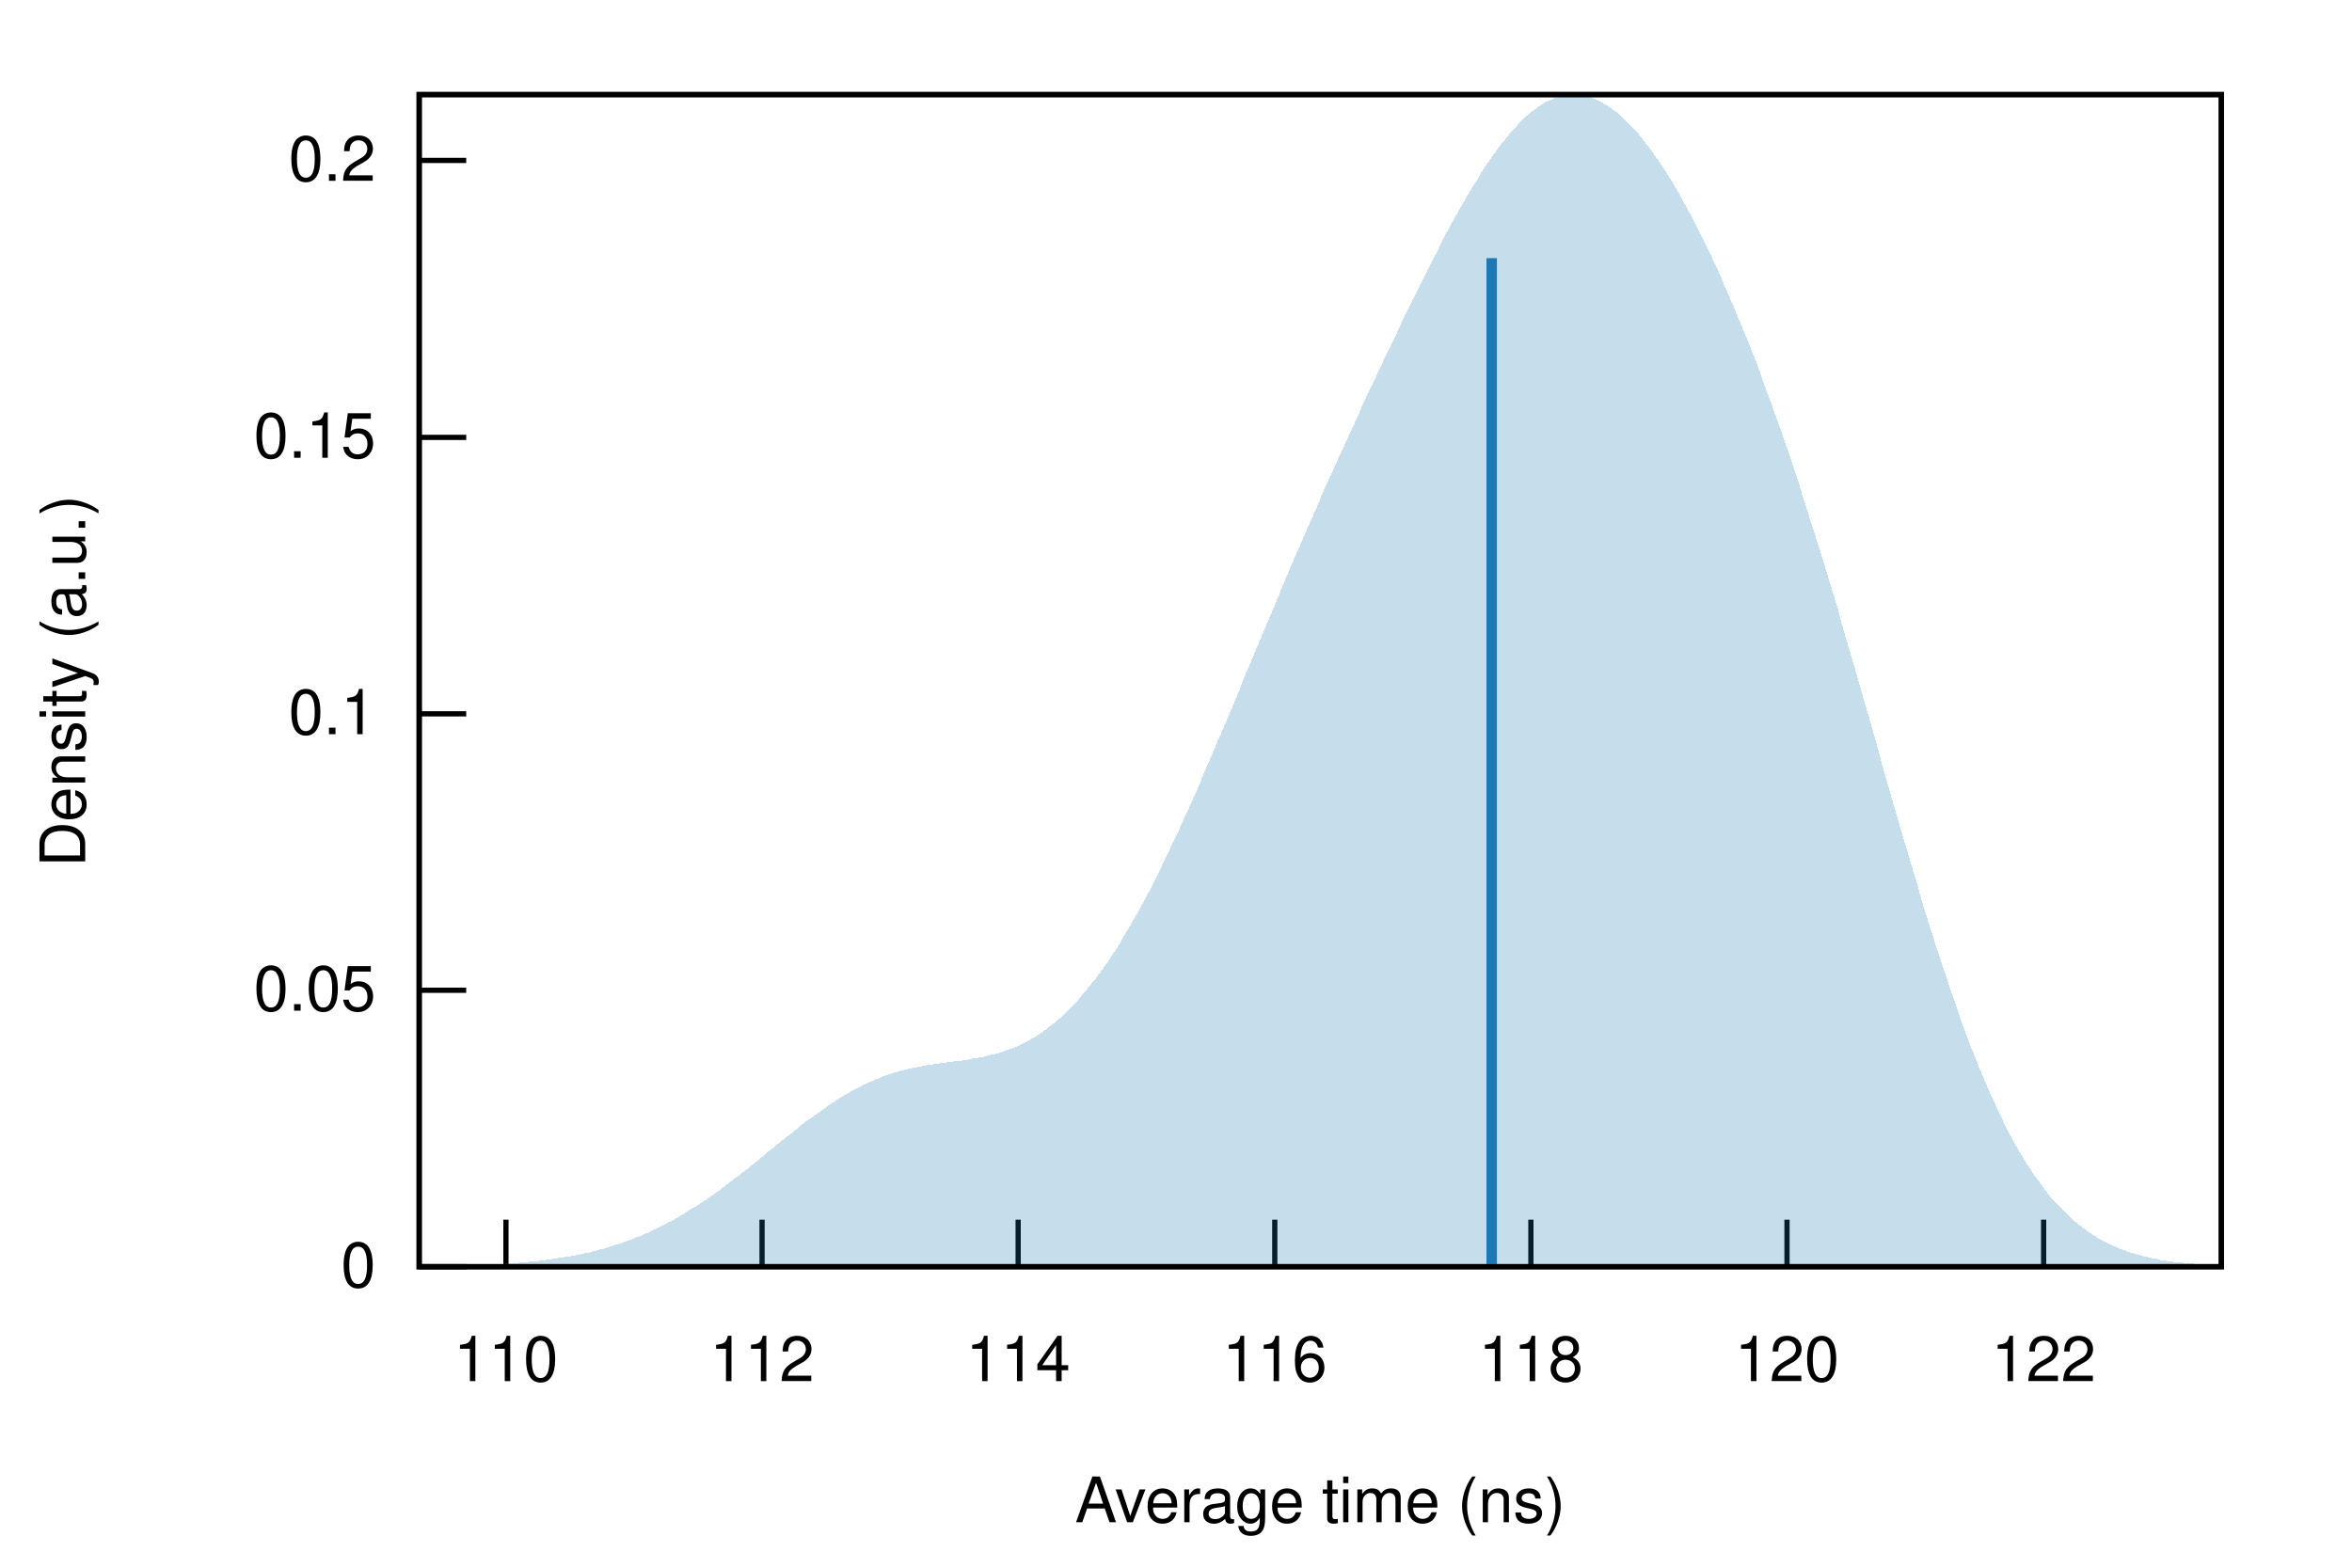
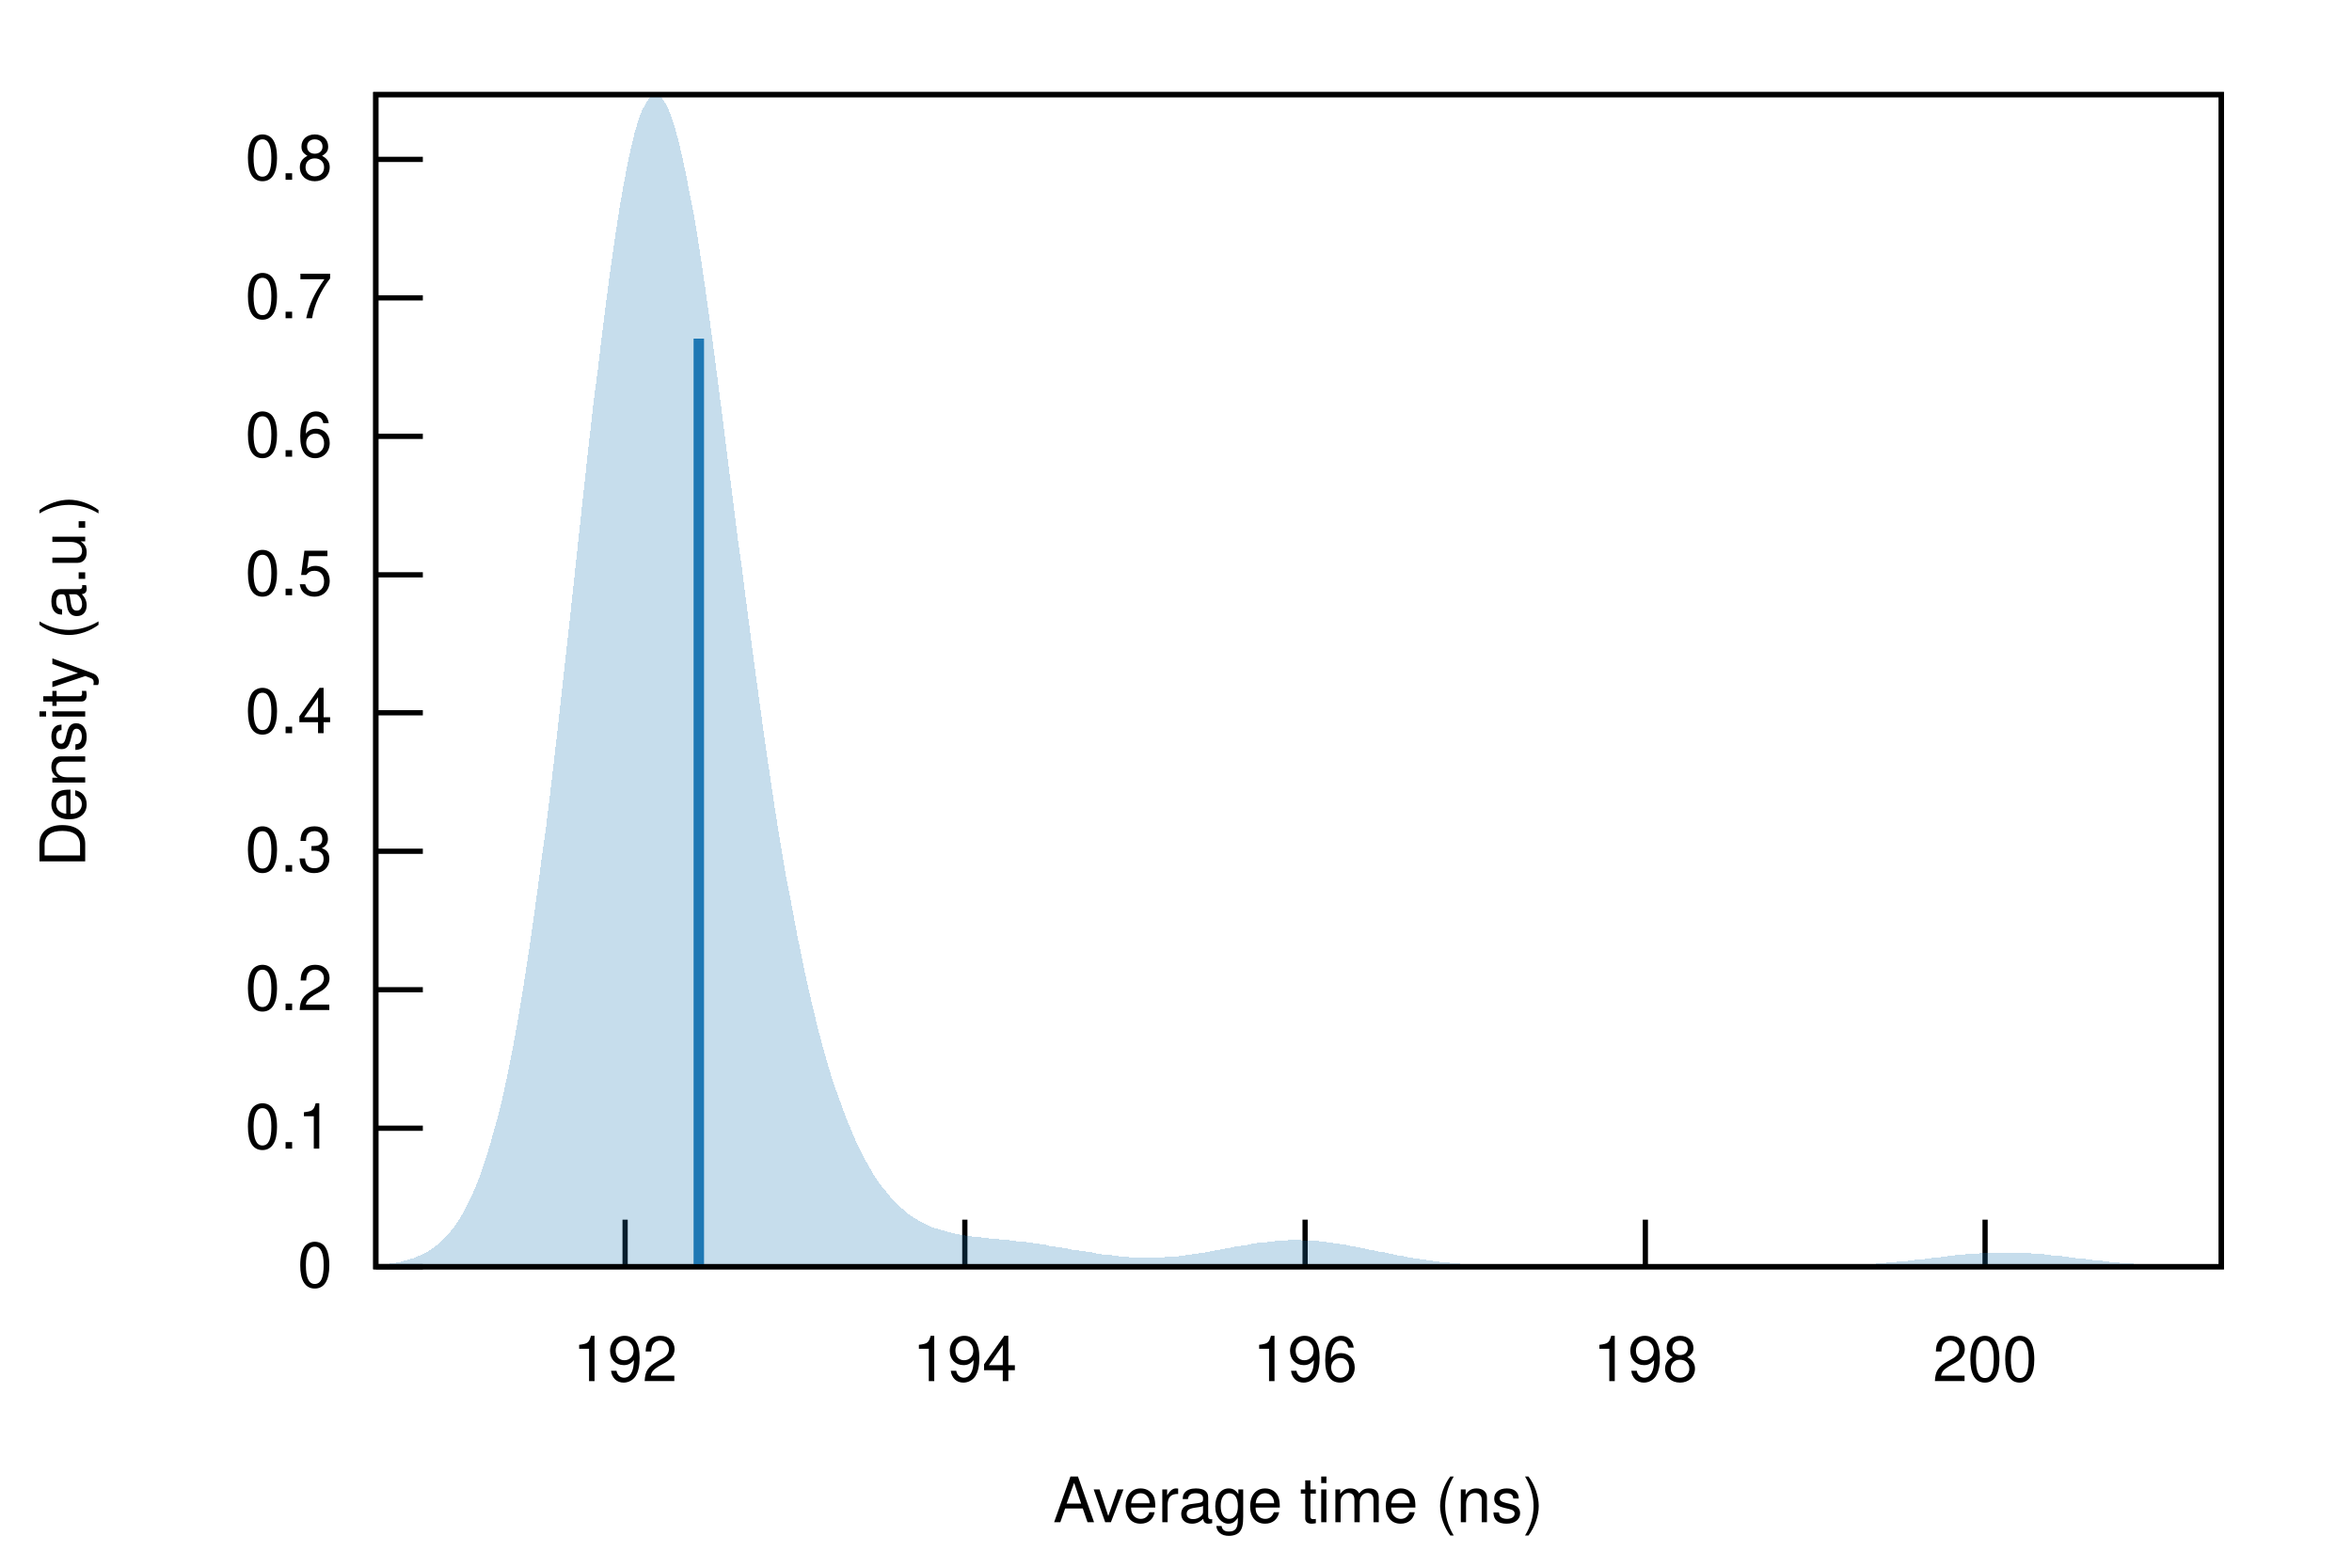
<svg xmlns="http://www.w3.org/2000/svg" xmlns:xlink="http://www.w3.org/1999/xlink" viewBox="0 0 450 300">
  <g id="gnuplot_canvas">
    <rect x="0" y="0" width="450" height="300" fill="none" />
    <defs>
      <circle id="gpDot" r="0.5" stroke-width="0.5" />
      <path id="gpPt0" stroke-width="0.222" stroke="currentColor" d="M-1,0 h2 M0,-1 v2" />
      <path id="gpPt1" stroke-width="0.222" stroke="currentColor" d="M-1,-1 L1,1 M1,-1 L-1,1" />
      <path id="gpPt2" stroke-width="0.222" stroke="currentColor" d="M-1,0 L1,0 M0,-1 L0,1 M-1,-1 L1,1 M-1,1 L1,-1" />
      <rect id="gpPt3" stroke-width="0.222" stroke="currentColor" x="-1" y="-1" width="2" height="2" />
      <rect id="gpPt4" stroke-width="0.222" stroke="currentColor" fill="currentColor" x="-1" y="-1" width="2" height="2" />
      <circle id="gpPt5" stroke-width="0.222" stroke="currentColor" cx="0" cy="0" r="1" />
      <use xlink:href="#gpPt5" id="gpPt6" fill="currentColor" stroke="none" />
      <path id="gpPt7" stroke-width="0.222" stroke="currentColor" d="M0,-1.33 L-1.33,0.67 L1.33,0.67 z" />
      <use xlink:href="#gpPt7" id="gpPt8" fill="currentColor" stroke="none" />
      <use xlink:href="#gpPt7" id="gpPt9" stroke="currentColor" transform="rotate(180)" />
      <use xlink:href="#gpPt9" id="gpPt10" fill="currentColor" stroke="none" />
      <use xlink:href="#gpPt3" id="gpPt11" stroke="currentColor" transform="rotate(45)" />
      <use xlink:href="#gpPt11" id="gpPt12" fill="currentColor" stroke="none" />
      <path id="gpPt13" stroke-width="0.222" stroke="currentColor" d="M0,1.330 L1.265,0.411 L0.782,-1.067 L-0.782,-1.076 L-1.265,0.411 z" />
      <use xlink:href="#gpPt13" id="gpPt14" fill="currentColor" stroke="none" />
      <filter id="textbox" filterUnits="objectBoundingBox" x="0" y="0" height="1" width="1">
        <feFlood flood-color="white" flood-opacity="1" result="bgnd" />
        <feComposite in="SourceGraphic" in2="bgnd" operator="atop" />
      </filter>
      <filter id="greybox" filterUnits="objectBoundingBox" x="0" y="0" height="1" width="1">
        <feFlood flood-color="lightgrey" flood-opacity="1" result="grey" />
        <feComposite in="SourceGraphic" in2="grey" operator="atop" />
      </filter>
    </defs>
    <g fill="none" color="white" stroke="currentColor" stroke-width="1.00" stroke-linecap="butt" stroke-linejoin="miter">
</g>
    <g fill="none" color="black" stroke="currentColor" stroke-width="1.00" stroke-linecap="butt" stroke-linejoin="miter">
-       <path stroke="black" d="M80.2,242.4 L89.2,242.4  " />
-       <g transform="translate(71.9,246.3)" stroke="none" fill="black" font-family="Helvetica" font-size="12.00" text-anchor="end">
+       <path stroke="black" d="M71.9,242.4 L80.9,242.4  " />
+       <g transform="translate(63.6,246.3)" stroke="none" fill="black" font-family="Helvetica" font-size="12.00" text-anchor="end">
        <text>
          <tspan font-family="Helvetica"> 0</tspan>
        </text>
      </g>
    </g>
    <g fill="none" color="black" stroke="currentColor" stroke-width="1.00" stroke-linecap="butt" stroke-linejoin="miter">
-       <path stroke="black" d="M80.2,189.5 L89.2,189.5  " />
-       <g transform="translate(71.9,193.4)" stroke="none" fill="black" font-family="Helvetica" font-size="12.00" text-anchor="end">
-         <text>
-           <tspan font-family="Helvetica"> 0.05</tspan>
-         </text>
-       </g>
-     </g>
-     <g fill="none" color="black" stroke="currentColor" stroke-width="1.00" stroke-linecap="butt" stroke-linejoin="miter">
-       <path stroke="black" d="M80.2,136.6 L89.2,136.6  " />
-       <g transform="translate(71.9,140.5)" stroke="none" fill="black" font-family="Helvetica" font-size="12.00" text-anchor="end">
+       <path stroke="black" d="M71.9,215.9 L80.9,215.9  " />
+       <g transform="translate(63.6,219.8)" stroke="none" fill="black" font-family="Helvetica" font-size="12.00" text-anchor="end">
        <text>
          <tspan font-family="Helvetica"> 0.1</tspan>
        </text>
      </g>
    </g>
    <g fill="none" color="black" stroke="currentColor" stroke-width="1.00" stroke-linecap="butt" stroke-linejoin="miter">
-       <path stroke="black" d="M80.2,83.7 L89.2,83.7  " />
-       <g transform="translate(71.9,87.6)" stroke="none" fill="black" font-family="Helvetica" font-size="12.00" text-anchor="end">
-         <text>
-           <tspan font-family="Helvetica"> 0.15</tspan>
-         </text>
-       </g>
-     </g>
-     <g fill="none" color="black" stroke="currentColor" stroke-width="1.00" stroke-linecap="butt" stroke-linejoin="miter">
-       <path stroke="black" d="M80.2,30.7 L89.2,30.7  " />
-       <g transform="translate(71.9,34.6)" stroke="none" fill="black" font-family="Helvetica" font-size="12.00" text-anchor="end">
+       <path stroke="black" d="M71.9,189.4 L80.9,189.4  " />
+       <g transform="translate(63.6,193.3)" stroke="none" fill="black" font-family="Helvetica" font-size="12.00" text-anchor="end">
        <text>
          <tspan font-family="Helvetica"> 0.2</tspan>
        </text>
      </g>
    </g>
    <g fill="none" color="black" stroke="currentColor" stroke-width="1.00" stroke-linecap="butt" stroke-linejoin="miter">
-       <path stroke="black" d="M96.8,242.4 L96.8,233.4  " />
-       <g transform="translate(96.8,264.3)" stroke="none" fill="black" font-family="Helvetica" font-size="12.00" text-anchor="middle">
+       <path stroke="black" d="M71.9,162.9 L80.9,162.9  " />
+       <g transform="translate(63.6,166.8)" stroke="none" fill="black" font-family="Helvetica" font-size="12.00" text-anchor="end">
        <text>
-           <tspan font-family="Helvetica"> 110</tspan>
+           <tspan font-family="Helvetica"> 0.3</tspan>
        </text>
      </g>
    </g>
    <g fill="none" color="black" stroke="currentColor" stroke-width="1.00" stroke-linecap="butt" stroke-linejoin="miter">
-       <path stroke="black" d="M145.8,242.4 L145.8,233.4  " />
-       <g transform="translate(145.8,264.3)" stroke="none" fill="black" font-family="Helvetica" font-size="12.00" text-anchor="middle">
+       <path stroke="black" d="M71.9,136.4 L80.9,136.4  " />
+       <g transform="translate(63.6,140.3)" stroke="none" fill="black" font-family="Helvetica" font-size="12.00" text-anchor="end">
        <text>
-           <tspan font-family="Helvetica"> 112</tspan>
+           <tspan font-family="Helvetica"> 0.4</tspan>
        </text>
      </g>
    </g>
    <g fill="none" color="black" stroke="currentColor" stroke-width="1.00" stroke-linecap="butt" stroke-linejoin="miter">
-       <path stroke="black" d="M194.8,242.4 L194.8,233.4  " />
-       <g transform="translate(194.8,264.3)" stroke="none" fill="black" font-family="Helvetica" font-size="12.00" text-anchor="middle">
+       <path stroke="black" d="M71.9,110.0 L80.9,110.0  " />
+       <g transform="translate(63.6,113.9)" stroke="none" fill="black" font-family="Helvetica" font-size="12.00" text-anchor="end">
        <text>
-           <tspan font-family="Helvetica"> 114</tspan>
+           <tspan font-family="Helvetica"> 0.5</tspan>
        </text>
      </g>
    </g>
    <g fill="none" color="black" stroke="currentColor" stroke-width="1.00" stroke-linecap="butt" stroke-linejoin="miter">
-       <path stroke="black" d="M243.9,242.4 L243.9,233.4  " />
-       <g transform="translate(243.9,264.3)" stroke="none" fill="black" font-family="Helvetica" font-size="12.00" text-anchor="middle">
+       <path stroke="black" d="M71.9,83.5 L80.9,83.5  " />
+       <g transform="translate(63.6,87.4)" stroke="none" fill="black" font-family="Helvetica" font-size="12.00" text-anchor="end">
        <text>
-           <tspan font-family="Helvetica"> 116</tspan>
+           <tspan font-family="Helvetica"> 0.6</tspan>
        </text>
      </g>
    </g>
    <g fill="none" color="black" stroke="currentColor" stroke-width="1.00" stroke-linecap="butt" stroke-linejoin="miter">
-       <path stroke="black" d="M292.9,242.4 L292.9,233.4  " />
-       <g transform="translate(292.9,264.3)" stroke="none" fill="black" font-family="Helvetica" font-size="12.00" text-anchor="middle">
+       <path stroke="black" d="M71.9,57.0 L80.9,57.0  " />
+       <g transform="translate(63.6,60.9)" stroke="none" fill="black" font-family="Helvetica" font-size="12.00" text-anchor="end">
        <text>
-           <tspan font-family="Helvetica"> 118</tspan>
+           <tspan font-family="Helvetica"> 0.7</tspan>
        </text>
      </g>
    </g>
    <g fill="none" color="black" stroke="currentColor" stroke-width="1.00" stroke-linecap="butt" stroke-linejoin="miter">
-       <path stroke="black" d="M341.9,242.4 L341.9,233.4  " />
-       <g transform="translate(341.9,264.3)" stroke="none" fill="black" font-family="Helvetica" font-size="12.00" text-anchor="middle">
+       <path stroke="black" d="M71.9,30.5 L80.9,30.5  " />
+       <g transform="translate(63.6,34.4)" stroke="none" fill="black" font-family="Helvetica" font-size="12.00" text-anchor="end">
        <text>
-           <tspan font-family="Helvetica"> 120</tspan>
+           <tspan font-family="Helvetica"> 0.8</tspan>
        </text>
      </g>
    </g>
    <g fill="none" color="black" stroke="currentColor" stroke-width="1.00" stroke-linecap="butt" stroke-linejoin="miter">
-       <path stroke="black" d="M391.0,242.4 L391.0,233.4  " />
-       <g transform="translate(391.0,264.3)" stroke="none" fill="black" font-family="Helvetica" font-size="12.00" text-anchor="middle">
+       <path stroke="black" d="M119.6,242.4 L119.6,233.4  " />
+       <g transform="translate(119.6,264.3)" stroke="none" fill="black" font-family="Helvetica" font-size="12.00" text-anchor="middle">
        <text>
-           <tspan font-family="Helvetica"> 122</tspan>
+           <tspan font-family="Helvetica"> 192</tspan>
+         </text>
+       </g>
+     </g>
+     <g fill="none" color="black" stroke="currentColor" stroke-width="1.00" stroke-linecap="butt" stroke-linejoin="miter">
+       <path stroke="black" d="M184.6,242.4 L184.6,233.4  " />
+       <g transform="translate(184.6,264.3)" stroke="none" fill="black" font-family="Helvetica" font-size="12.00" text-anchor="middle">
+         <text>
+           <tspan font-family="Helvetica"> 194</tspan>
+         </text>
+       </g>
+     </g>
+     <g fill="none" color="black" stroke="currentColor" stroke-width="1.00" stroke-linecap="butt" stroke-linejoin="miter">
+       <path stroke="black" d="M249.7,242.4 L249.7,233.4  " />
+       <g transform="translate(249.7,264.3)" stroke="none" fill="black" font-family="Helvetica" font-size="12.00" text-anchor="middle">
+         <text>
+           <tspan font-family="Helvetica"> 196</tspan>
+         </text>
+       </g>
+     </g>
+     <g fill="none" color="black" stroke="currentColor" stroke-width="1.00" stroke-linecap="butt" stroke-linejoin="miter">
+       <path stroke="black" d="M314.8,242.4 L314.8,233.4  " />
+       <g transform="translate(314.8,264.3)" stroke="none" fill="black" font-family="Helvetica" font-size="12.00" text-anchor="middle">
+         <text>
+           <tspan font-family="Helvetica"> 198</tspan>
+         </text>
+       </g>
+     </g>
+     <g fill="none" color="black" stroke="currentColor" stroke-width="1.00" stroke-linecap="butt" stroke-linejoin="miter">
+       <path stroke="black" d="M379.8,242.4 L379.8,233.4  " />
+       <g transform="translate(379.8,264.3)" stroke="none" fill="black" font-family="Helvetica" font-size="12.00" text-anchor="middle">
+         <text>
+           <tspan font-family="Helvetica"> 200</tspan>
        </text>
      </g>
    </g>
    <g fill="none" color="black" stroke="currentColor" stroke-width="1.00" stroke-linecap="butt" stroke-linejoin="miter">
</g>
    <g fill="none" color="black" stroke="currentColor" stroke-width="1.00" stroke-linecap="butt" stroke-linejoin="miter">
-       <path stroke="black" d="M80.2,18.1 L80.2,242.4 L425.0,242.4 L425.0,18.1 L80.2,18.1 Z  " />
+       <path stroke="black" d="M71.9,18.1 L71.9,242.4 L425.0,242.4 L425.0,18.1 L71.9,18.1 Z  " />
    </g>
    <g fill="none" color="black" stroke="currentColor" stroke-width="1.00" stroke-linecap="butt" stroke-linejoin="miter">
      <g transform="translate(16.3,130.3) rotate(270)" stroke="none" fill="black" font-family="Helvetica" font-size="12.00" text-anchor="middle">
        <text>
          <tspan font-family="Helvetica">Density (a.u.)</tspan>
        </text>
      </g>
    </g>
    <g fill="none" color="black" stroke="currentColor" stroke-width="1.00" stroke-linecap="butt" stroke-linejoin="miter">
-       <g transform="translate(252.6,291.3)" stroke="none" fill="black" font-family="Helvetica" font-size="12.00" text-anchor="middle">
+       <g transform="translate(248.4,291.3)" stroke="none" fill="black" font-family="Helvetica" font-size="12.00" text-anchor="middle">
        <text>
          <tspan font-family="Helvetica">Average time (ns)</tspan>
        </text>
      </g>
    </g>
    <g fill="none" color="black" stroke="currentColor" stroke-width="1.00" stroke-linecap="butt" stroke-linejoin="miter">
</g>
    <g id="gnuplot_plot_1">
      <g fill="none" color="black" stroke="currentColor" stroke-width="1.00" stroke-linecap="butt" stroke-linejoin="miter">
        <g stroke="none" shape-rendering="crispEdges">
-           <polygon fill="rgb( 31, 120, 180)" fill-opacity="0.25" points="80.2,242.3 80.9,242.3 81.6,242.3 82.3,242.3 83.0,242.3 83.7,242.3 84.3,242.3 85.0,242.3 85.7,242.3 86.4,242.2 87.1,242.2 87.8,242.2 88.5,242.2 89.2,242.2 89.9,242.2 90.6,242.1 91.3,242.1 91.9,242.1 92.6,242.1 93.3,242.0 94.0,242.0 94.7,242.0 95.4,241.9 96.1,241.9 96.8,241.8 97.5,241.8 98.2,241.7 98.9,241.7 99.5,241.6 100.2,241.6 100.9,241.5 101.6,241.4 102.3,241.4 103.0,241.3 103.7,241.2 104.4,241.1 105.1,241.0 105.8,240.9 106.5,240.8 107.1,240.7 107.8,240.6 108.5,240.5 109.2,240.4 109.9,240.3 110.6,240.1 111.3,240.0 112.0,239.8 112.7,239.7 113.4,239.5 114.1,239.3 114.7,239.1 115.4,239.0 116.1,238.8 116.8,238.5 117.5,238.3 118.2,238.1 118.9,237.9 119.6,237.6 120.3,237.4 121.0,237.1 121.7,236.8 122.3,236.6 123.0,236.3 123.7,236.0 124.4,235.7 125.1,235.3 125.8,235.0 126.5,234.7 127.2,234.3 127.9,233.9 128.6,233.6 129.3,233.2 130.0,232.8 130.6,232.4 131.3,232.0 132.0,231.5 132.7,231.1 133.4,230.7 134.1,230.2 134.8,229.8 135.5,229.3 136.2,228.8 136.9,228.3 137.6,227.8 138.2,227.3 138.9,226.8 139.6,226.3 140.3,225.7 141.0,225.2 141.7,224.7 142.4,224.1 143.1,223.6 143.8,223.0 144.5,222.5 145.2,221.9 145.8,221.4 146.5,220.8 147.2,220.2 147.9,219.7 148.6,219.1 149.3,218.5 150.0,218.0 150.7,217.4 151.4,216.9 152.1,216.3 152.8,215.8 153.4,215.2 154.1,214.7 154.8,214.2 155.5,213.7 156.2,213.2 156.9,212.7 157.6,212.2 158.3,211.7 159.0,211.2 159.7,210.8 160.4,210.3 161.0,209.9 161.7,209.5 162.4,209.1 163.1,208.7 163.8,208.3 164.5,208.0 165.2,207.6 165.9,207.3 166.6,207.0 167.3,206.7 168.0,206.4 168.6,206.1 169.3,205.9 170.0,205.6 170.7,205.4 171.4,205.2 172.1,205.0 172.8,204.8 173.5,204.6 174.2,204.5 174.9,204.3 175.6,204.2 176.2,204.1 176.9,203.9 177.6,203.8 178.3,203.7 179.0,203.6 179.7,203.5 180.4,203.4 181.1,203.3 181.8,203.2 182.5,203.1 183.2,203.1 183.8,203.0 184.5,202.9 185.2,202.8 185.9,202.6 186.6,202.5 187.3,202.4 188.0,202.3 188.7,202.1 189.4,201.9 190.1,201.8 190.8,201.6 191.4,201.4 192.1,201.2 192.8,200.9 193.5,200.7 194.2,200.4 194.9,200.1 195.6,199.7 196.3,199.4 197.0,199.0 197.7,198.6 198.4,198.2 199.0,197.8 199.7,197.3 200.4,196.8 201.1,196.2 201.8,195.7 202.5,195.1 203.2,194.5 203.9,193.8 204.6,193.2 205.3,192.4 206.0,191.7 206.6,190.9 207.3,190.1 208.0,189.3 208.7,188.4 209.4,187.6 210.1,186.6 210.8,185.7 211.5,184.7 212.2,183.7 212.9,182.6 213.6,181.6 214.3,180.5 214.9,179.3 215.6,178.2 216.3,177.0 217.0,175.8 217.7,174.6 218.4,173.3 219.1,172.0 219.8,170.7 220.5,169.3 221.2,168.0 221.9,166.6 222.5,165.2 223.2,163.8 223.9,162.3 224.6,160.8 225.3,159.4 226.0,157.9 226.7,156.3 227.4,154.8 228.1,153.2 228.8,151.7 229.5,150.1 230.1,148.5 230.8,146.9 231.5,145.3 232.2,143.7 232.9,142.0 233.6,140.4 234.3,138.8 235.0,137.1 235.7,135.5 236.4,133.8 237.1,132.2 237.7,130.5 238.4,128.8 239.1,127.2 239.8,125.5 240.5,123.8 241.2,122.2 241.9,120.5 242.6,118.9 243.3,117.2 244.0,115.6 244.7,113.9 245.3,112.3 246.0,110.7 246.7,109.0 247.4,107.4 248.1,105.8 248.8,104.2 249.5,102.6 250.2,101.0 250.9,99.4 251.6,97.8 252.3,96.3 252.9,94.7 253.6,93.1 254.3,91.6 255.0,90.1 255.7,88.5 256.4,87.0 257.1,85.5 257.8,83.9 258.5,82.4 259.2,80.9 259.9,79.4 260.5,77.9 261.2,76.4 261.9,74.9 262.6,73.4 263.3,72.0 264.0,70.5 264.7,69.0 265.4,67.6 266.1,66.1 266.8,64.7 267.5,63.2 268.1,61.8 268.8,60.3 269.5,58.9 270.2,57.5 270.9,56.1 271.6,54.7 272.3,53.3 273.0,51.9 273.7,50.6 274.4,49.2 275.1,47.9 275.7,46.5 276.4,45.2 277.1,43.9 277.8,42.6 278.5,41.4 279.2,40.1 279.9,38.9 280.6,37.7 281.3,36.5 282.0,35.4 282.7,34.3 283.3,33.2 284.0,32.1 284.7,31.1 285.4,30.1 286.1,29.1 286.8,28.1 287.5,27.2 288.2,26.4 288.9,25.5 289.6,24.7 290.3,24.0 290.9,23.3 291.6,22.6 292.3,22.0 293.0,21.4 293.7,20.9 294.4,20.4 295.1,19.9 295.8,19.5 296.5,19.2 297.2,18.9 297.9,18.6 298.6,18.4 299.2,18.3 299.9,18.2 300.6,18.1 301.3,18.1 302.0,18.1 302.7,18.2 303.4,18.4 304.1,18.6 304.8,18.8 305.5,19.1 306.2,19.4 306.8,19.8 307.5,20.2 308.2,20.7 308.9,21.2 309.6,21.7 310.3,22.3 311.0,23.0 311.7,23.7 312.4,24.4 313.1,25.2 313.8,26.0 314.4,26.8 315.1,27.7 315.8,28.6 316.5,29.6 317.2,30.6 317.9,31.6 318.6,32.7 319.3,33.8 320.0,34.9 320.7,36.1 321.4,37.3 322.0,38.5 322.7,39.7 323.4,41.0 324.1,42.3 324.8,43.7 325.5,45.1 326.2,46.5 326.9,47.9 327.6,49.4 328.3,50.9 329.0,52.4 329.6,53.9 330.3,55.5 331.0,57.1 331.7,58.7 332.4,60.4 333.1,62.1 333.8,63.8 334.5,65.5 335.2,67.3 335.9,69.0 336.6,70.9 337.2,72.7 337.9,74.6 338.6,76.4 339.3,78.4 340.0,80.3 340.7,82.3 341.4,84.3 342.1,86.3 342.8,88.4 343.5,90.4 344.2,92.5 344.8,94.7 345.5,96.8 346.2,99.0 346.9,101.2 347.6,103.4 348.3,105.6 349.0,107.9 349.7,110.2 350.4,112.5 351.1,114.8 351.8,117.1 352.4,119.5 353.1,121.9 353.8,124.2 354.5,126.6 355.2,129.0 355.9,131.4 356.6,133.9 357.3,136.3 358.0,138.7 358.7,141.2 359.4,143.6 360.0,146.0 360.7,148.4 361.4,150.9 362.1,153.3 362.8,155.7 363.5,158.1 364.2,160.5 364.9,162.8 365.6,165.2 366.3,167.5 367.0,169.8 367.6,172.1 368.3,174.4 369.0,176.6 369.7,178.8 370.4,181.0 371.1,183.2 371.8,185.3 372.5,187.4 373.2,189.4 373.9,191.4 374.6,193.4 375.2,195.3 375.9,197.2 376.6,199.1 377.3,200.9 378.0,202.6 378.7,204.4 379.4,206.0 380.1,207.7 380.8,209.3 381.5,210.8 382.2,212.3 382.9,213.7 383.5,215.1 384.2,216.5 384.9,217.8 385.6,219.1 386.3,220.3 387.0,221.4 387.7,222.6 388.4,223.6 389.1,224.7 389.8,225.7 390.5,226.6 391.1,227.5 391.8,228.4 392.5,229.3 393.2,230.1 393.9,230.8 394.6,231.5 395.3,232.2 396.0,232.9 396.7,233.5 397.4,234.1 398.1,234.6 398.7,235.1 399.4,235.6 400.1,236.1 400.8,236.5 401.5,237.0 402.2,237.4 402.9,237.7 403.6,238.1 404.3,238.4 405.0,238.7 405.7,239.0 406.3,239.2 407.0,239.5 407.7,239.7 408.4,239.9 409.1,240.1 409.8,240.3 410.5,240.5 411.2,240.6 411.9,240.8 412.6,240.9 413.3,241.1 413.9,241.2 414.6,241.3 415.3,241.4 416.0,241.5 416.7,241.6 417.4,241.6 418.1,241.7 418.8,241.8 419.5,241.8 420.2,241.9 420.9,241.9 421.5,242.0 422.2,242.0 422.9,242.1 423.6,242.1 424.3,242.1 425.0,242.1 425.0,242.4 424.3,242.4 423.6,242.4 422.9,242.4 422.2,242.4 421.5,242.4 420.9,242.4 420.2,242.4 419.5,242.4 418.8,242.4 418.1,242.4 417.4,242.4 416.7,242.4 416.0,242.4 415.3,242.4 414.6,242.4 413.9,242.4 413.3,242.4 412.6,242.4 411.9,242.4 411.2,242.4 410.5,242.4 409.8,242.4 409.1,242.4 408.4,242.4 407.7,242.4 407.0,242.4 406.3,242.4 405.7,242.4 405.0,242.4 404.3,242.4 403.6,242.4 402.9,242.4 402.2,242.4 401.5,242.4 400.8,242.4 400.1,242.4 399.4,242.4 398.7,242.4 398.1,242.4 397.4,242.4 396.7,242.4 396.0,242.4 395.3,242.4 394.6,242.4 393.9,242.4 393.2,242.4 392.5,242.4 391.8,242.4 391.1,242.4 390.5,242.4 389.8,242.4 389.1,242.4 388.4,242.4 387.7,242.4 387.0,242.4 386.3,242.4 385.6,242.4 384.9,242.4 384.2,242.4 383.5,242.4 382.9,242.4 382.2,242.4 381.5,242.4 380.8,242.4 380.1,242.4 379.4,242.4 378.7,242.4 378.0,242.4 377.3,242.4 376.6,242.4 375.9,242.4 375.2,242.4 374.6,242.4 373.9,242.4 373.2,242.4 372.5,242.4 371.8,242.4 371.1,242.4 370.4,242.4 369.7,242.4 369.0,242.4 368.3,242.4 367.6,242.4 367.0,242.4 366.3,242.4 365.6,242.4 364.9,242.4 364.2,242.4 363.5,242.4 362.8,242.4 362.1,242.4 361.4,242.4 360.7,242.4 360.0,242.4 359.4,242.4 358.7,242.4 358.0,242.4 357.3,242.4 356.6,242.4 355.9,242.4 355.2,242.4 354.5,242.4 353.8,242.4 353.1,242.4 352.4,242.4 351.8,242.4 351.1,242.4 350.4,242.4 349.7,242.4 349.0,242.4 348.3,242.4 347.6,242.4 346.9,242.4 346.2,242.4 345.5,242.4 344.8,242.4 344.2,242.4 343.5,242.4 342.8,242.4 342.1,242.4 341.4,242.4 340.7,242.4 340.0,242.4 339.3,242.4 338.6,242.4 337.9,242.4 337.2,242.4 336.6,242.4 335.9,242.4 335.2,242.4 334.5,242.4 333.8,242.4 333.1,242.4 332.4,242.4 331.7,242.4 331.0,242.4 330.3,242.4 329.6,242.4 329.0,242.4 328.3,242.4 327.6,242.4 326.9,242.4 326.2,242.4 325.5,242.4 324.8,242.4 324.1,242.4 323.4,242.4 322.7,242.4 322.0,242.4 321.4,242.4 320.7,242.4 320.0,242.4 319.3,242.4 318.6,242.4 317.9,242.4 317.2,242.4 316.5,242.4 315.8,242.4 315.1,242.4 314.4,242.4 313.8,242.4 313.1,242.4 312.4,242.4 311.7,242.4 311.0,242.4 310.3,242.4 309.6,242.4 308.9,242.4 308.2,242.4 307.5,242.4 306.8,242.4 306.2,242.4 305.5,242.4 304.8,242.4 304.1,242.4 303.4,242.4 302.7,242.4 302.0,242.4 301.3,242.4 300.6,242.4 299.9,242.4 299.2,242.4 298.6,242.4 297.9,242.4 297.2,242.4 296.5,242.4 295.8,242.4 295.1,242.4 294.4,242.4 293.7,242.4 293.0,242.4 292.3,242.4 291.6,242.4 290.9,242.4 290.3,242.4 289.6,242.4 288.9,242.4 288.2,242.4 287.5,242.4 286.8,242.4 286.1,242.4 285.4,242.4 284.7,242.4 284.0,242.4 283.3,242.4 282.7,242.4 282.0,242.4 281.3,242.4 280.6,242.4 279.9,242.4 279.2,242.4 278.5,242.4 277.8,242.4 277.1,242.4 276.4,242.4 275.7,242.4 275.1,242.4 274.4,242.4 273.7,242.4 273.0,242.4 272.3,242.4 271.6,242.4 270.9,242.4 270.2,242.4 269.5,242.4 268.8,242.4 268.1,242.4 267.5,242.4 266.8,242.4 266.1,242.4 265.4,242.4 264.7,242.4 264.0,242.4 263.3,242.4 262.6,242.4 261.9,242.4 261.2,242.4 260.5,242.4 259.9,242.4 259.2,242.4 258.5,242.4 257.8,242.4 257.1,242.4 256.4,242.4 255.7,242.4 255.0,242.4 254.3,242.4 253.6,242.4 252.9,242.4 252.3,242.4 251.6,242.4 250.9,242.4 250.2,242.4 249.5,242.4 248.8,242.4 248.1,242.4 247.4,242.4 246.7,242.4 246.0,242.4 245.3,242.4 244.7,242.4 244.0,242.4 243.3,242.4 242.6,242.4 241.9,242.4 241.2,242.4 240.5,242.4 239.8,242.4 239.1,242.4 238.4,242.4 237.7,242.4 237.1,242.4 236.4,242.4 235.7,242.4 235.0,242.4 234.3,242.4 233.6,242.4 232.9,242.4 232.2,242.4 231.5,242.4 230.8,242.4 230.1,242.4 229.5,242.4 228.8,242.4 228.1,242.4 227.4,242.4 226.7,242.4 226.0,242.4 225.3,242.4 224.6,242.4 223.9,242.4 223.2,242.4 222.5,242.4 221.9,242.4 221.2,242.4 220.5,242.4 219.8,242.4 219.1,242.4 218.4,242.4 217.7,242.4 217.0,242.4 216.3,242.4 215.6,242.4 214.9,242.4 214.3,242.4 213.6,242.4 212.9,242.4 212.2,242.4 211.5,242.4 210.8,242.4 210.1,242.4 209.4,242.4 208.7,242.4 208.0,242.4 207.3,242.4 206.6,242.4 206.0,242.4 205.3,242.4 204.6,242.4 203.9,242.4 203.2,242.4 202.5,242.4 201.8,242.4 201.1,242.4 200.4,242.4 199.7,242.4 199.0,242.4 198.4,242.4 197.7,242.4 197.0,242.4 196.3,242.4 195.6,242.4 194.9,242.4 194.2,242.4 193.5,242.4 192.8,242.4 192.1,242.4 191.4,242.4 190.8,242.4 190.1,242.4 189.4,242.4 188.7,242.4 188.0,242.4 187.3,242.4 186.6,242.4 185.9,242.4 185.2,242.4 184.5,242.4 183.8,242.4 183.2,242.4 182.5,242.4 181.8,242.4 181.1,242.4 180.4,242.4 179.7,242.4 179.0,242.4 178.3,242.4 177.6,242.4 176.9,242.4 176.2,242.4 175.6,242.4 174.9,242.4 174.2,242.4 173.5,242.4 172.8,242.4 172.1,242.4 171.4,242.4 170.7,242.4 170.0,242.4 169.3,242.4 168.6,242.4 168.0,242.4 167.3,242.4 166.6,242.4 165.9,242.4 165.2,242.4 164.5,242.4 163.8,242.4 163.1,242.4 162.4,242.4 161.7,242.4 161.0,242.4 160.4,242.4 159.7,242.4 159.0,242.4 158.3,242.4 157.6,242.4 156.9,242.4 156.2,242.4 155.5,242.4 154.8,242.4 154.1,242.4 153.4,242.4 152.8,242.4 152.1,242.4 151.4,242.4 150.7,242.4 150.0,242.4 149.3,242.4 148.6,242.4 147.9,242.4 147.2,242.4 146.5,242.4 145.8,242.4 145.2,242.4 144.5,242.4 143.8,242.4 143.1,242.4 142.4,242.4 141.7,242.4 141.0,242.4 140.3,242.4 139.6,242.4 138.9,242.4 138.2,242.4 137.6,242.4 136.9,242.4 136.2,242.4 135.5,242.4 134.8,242.4 134.1,242.4 133.4,242.4 132.7,242.4 132.0,242.4 131.3,242.4 130.6,242.4 130.0,242.4 129.3,242.4 128.6,242.4 127.9,242.4 127.2,242.4 126.5,242.4 125.8,242.4 125.1,242.4 124.4,242.4 123.7,242.4 123.0,242.4 122.3,242.4 121.7,242.4 121.0,242.4 120.3,242.4 119.6,242.4 118.9,242.4 118.2,242.4 117.5,242.4 116.8,242.4 116.1,242.4 115.4,242.4 114.7,242.4 114.1,242.4 113.4,242.4 112.7,242.4 112.0,242.4 111.3,242.4 110.6,242.4 109.9,242.4 109.2,242.4 108.5,242.4 107.8,242.4 107.1,242.4 106.5,242.4 105.8,242.4 105.1,242.4 104.4,242.4 103.7,242.4 103.0,242.4 102.3,242.4 101.6,242.4 100.9,242.4 100.2,242.4 99.5,242.4 98.9,242.4 98.2,242.4 97.5,242.4 96.8,242.4 96.1,242.4 95.4,242.4 94.7,242.4 94.0,242.4 93.3,242.4 92.6,242.4 91.9,242.4 91.3,242.4 90.6,242.4 89.9,242.4 89.2,242.4 88.5,242.4 87.8,242.4 87.1,242.4 86.4,242.4 85.7,242.4 85.0,242.4 84.3,242.4 83.7,242.4 83.0,242.4 82.3,242.4 81.6,242.4 80.9,242.4 80.2,242.4 " />
+           <polygon fill="rgb( 31, 120, 180)" fill-opacity="0.25" points="71.9,242.1 72.6,242.0 73.3,242.0 74.0,241.9 74.7,241.8 75.4,241.7 76.1,241.6 76.9,241.4 77.6,241.2 78.3,241.0 79.0,240.8 79.7,240.5 80.4,240.2 81.1,239.9 81.8,239.5 82.5,239.1 83.2,238.6 83.9,238.0 84.6,237.4 85.3,236.6 86.1,235.8 86.8,234.9 87.5,233.9 88.2,232.8 88.9,231.6 89.6,230.2 90.3,228.7 91.0,227.1 91.7,225.3 92.4,223.3 93.1,221.2 93.8,218.9 94.5,216.3 95.3,213.6 96.0,210.7 96.7,207.5 97.4,204.2 98.1,200.6 98.8,196.8 99.5,192.7 100.2,188.4 100.9,183.9 101.6,179.2 102.3,174.2 103.0,169.1 103.7,163.7 104.5,158.1 105.2,152.3 105.9,146.4 106.6,140.3 107.3,134.1 108.0,127.8 108.7,121.4 109.4,115.0 110.1,108.5 110.8,102.0 111.5,95.5 112.2,89.1 112.9,82.8 113.6,76.6 114.4,70.6 115.1,64.7 115.8,59.1 116.5,53.7 117.2,48.7 117.9,43.9 118.6,39.4 119.3,35.4 120.0,31.7 120.7,28.4 121.4,25.5 122.1,23.1 122.8,21.2 123.6,19.7 124.3,18.7 125.0,18.2 125.7,18.1 126.4,18.5 127.1,19.4 127.8,20.7 128.5,22.5 129.2,24.7 129.9,27.3 130.6,30.3 131.3,33.6 132.0,37.3 132.8,41.3 133.5,45.6 134.2,50.1 134.9,54.9 135.6,59.9 136.3,65.0 137.0,70.3 137.7,75.7 138.4,81.2 139.1,86.8 139.8,92.3 140.5,97.9 141.2,103.5 142.0,109.1 142.7,114.6 143.4,120.0 144.1,125.4 144.8,130.6 145.5,135.7 146.2,140.8 146.9,145.6 147.6,150.4 148.3,155.0 149.0,159.4 149.7,163.7 150.4,167.8 151.2,171.8 151.9,175.6 152.6,179.3 153.3,182.7 154.0,186.1 154.7,189.3 155.4,192.3 156.1,195.2 156.8,198.0 157.5,200.6 158.2,203.1 158.9,205.4 159.6,207.7 160.4,209.8 161.1,211.8 161.8,213.7 162.5,215.4 163.2,217.1 163.9,218.7 164.6,220.2 165.3,221.5 166.0,222.8 166.7,224.0 167.4,225.2 168.1,226.2 168.8,227.2 169.6,228.1 170.3,229.0 171.0,229.7 171.7,230.5 172.4,231.1 173.1,231.7 173.8,232.3 174.5,232.8 175.2,233.2 175.9,233.7 176.6,234.0 177.3,234.4 178.0,234.7 178.7,235.0 179.5,235.2 180.2,235.4 180.9,235.6 181.6,235.8 182.3,236.0 183.0,236.1 183.7,236.3 184.4,236.4 185.1,236.5 185.8,236.6 186.5,236.7 187.2,236.7 187.9,236.8 188.7,236.9 189.4,237.0 190.1,237.0 190.8,237.1 191.5,237.2 192.2,237.2 192.9,237.3 193.6,237.4 194.3,237.5 195.0,237.6 195.7,237.6 196.4,237.7 197.1,237.8 197.9,237.9 198.6,238.0 199.3,238.1 200.0,238.2 200.7,238.4 201.4,238.5 202.1,238.6 202.8,238.7 203.5,238.8 204.2,238.9 204.9,239.1 205.6,239.2 206.3,239.3 207.1,239.4 207.8,239.5 208.5,239.6 209.2,239.7 209.9,239.9 210.6,240.0 211.3,240.1 212.0,240.1 212.7,240.2 213.4,240.3 214.1,240.4 214.8,240.4 215.5,240.5 216.3,240.6 217.0,240.6 217.7,240.6 218.4,240.6 219.1,240.7 219.8,240.7 220.5,240.7 221.2,240.6 221.9,240.6 222.6,240.6 223.3,240.5 224.0,240.5 224.7,240.4 225.5,240.4 226.2,240.3 226.9,240.2 227.6,240.1 228.3,240.0 229.0,239.9 229.7,239.8 230.4,239.7 231.1,239.6 231.8,239.4 232.5,239.3 233.2,239.2 233.9,239.0 234.7,238.9 235.4,238.8 236.1,238.6 236.8,238.5 237.5,238.4 238.2,238.3 238.9,238.2 239.6,238.0 240.3,237.9 241.0,237.8 241.7,237.7 242.4,237.7 243.1,237.6 243.9,237.5 244.6,237.5 245.3,237.4 246.0,237.4 246.7,237.3 247.4,237.3 248.1,237.3 248.8,237.3 249.5,237.4 250.2,237.4 250.9,237.4 251.6,237.5 252.3,237.5 253.0,237.6 253.8,237.7 254.5,237.8 255.2,237.9 255.9,238.0 256.6,238.1 257.3,238.2 258.0,238.3 258.7,238.5 259.4,238.6 260.1,238.7 260.8,238.9 261.5,239.0 262.2,239.2 263.0,239.3 263.7,239.5 264.4,239.6 265.1,239.7 265.8,239.9 266.5,240.0 267.2,240.2 267.9,240.3 268.6,240.4 269.3,240.6 270.0,240.7 270.7,240.8 271.4,240.9 272.2,241.0 272.9,241.1 273.6,241.2 274.3,241.3 275.0,241.4 275.7,241.5 276.4,241.6 277.1,241.6 277.8,241.7 278.5,241.8 279.2,241.8 279.9,241.9 280.6,241.9 281.4,242.0 282.1,242.0 282.8,242.1 283.5,242.1 284.2,242.1 284.9,242.2 285.6,242.2 286.3,242.2 287.0,242.2 287.7,242.3 288.4,242.3 289.1,242.3 289.8,242.3 290.6,242.3 291.3,242.3 292.0,242.3 292.7,242.3 293.4,242.4 294.1,242.4 294.8,242.4 295.5,242.4 296.2,242.4 296.9,242.4 297.6,242.4 298.3,242.4 299.0,242.4 299.8,242.4 300.5,242.4 301.2,242.4 301.9,242.4 302.6,242.4 303.3,242.4 304.0,242.4 304.7,242.4 305.4,242.4 306.1,242.4 306.8,242.4 307.5,242.4 308.2,242.4 309.0,242.4 309.7,242.4 310.4,242.4 311.1,242.4 311.8,242.4 312.5,242.4 313.2,242.4 313.9,242.4 314.6,242.4 315.3,242.4 316.0,242.4 316.7,242.4 317.4,242.4 318.2,242.4 318.9,242.4 319.6,242.4 320.3,242.4 321.0,242.4 321.7,242.4 322.4,242.4 323.1,242.4 323.8,242.4 324.5,242.4 325.2,242.4 325.9,242.4 326.6,242.4 327.3,242.4 328.1,242.4 328.8,242.4 329.5,242.4 330.2,242.4 330.9,242.4 331.6,242.4 332.3,242.4 333.0,242.4 333.7,242.4 334.4,242.4 335.1,242.4 335.8,242.4 336.5,242.4 337.3,242.4 338.0,242.4 338.7,242.4 339.4,242.4 340.1,242.4 340.8,242.4 341.5,242.4 342.2,242.4 342.9,242.4 343.6,242.4 344.3,242.3 345.0,242.3 345.7,242.3 346.5,242.3 347.2,242.3 347.9,242.3 348.6,242.3 349.3,242.3 350.0,242.3 350.7,242.2 351.4,242.2 352.1,242.2 352.8,242.2 353.5,242.1 354.2,242.1 354.9,242.1 355.7,242.0 356.4,242.0 357.1,242.0 357.8,241.9 358.5,241.9 359.2,241.8 359.9,241.8 360.6,241.7 361.3,241.6 362.0,241.6 362.7,241.5 363.4,241.4 364.1,241.4 364.9,241.3 365.6,241.2 366.3,241.1 367.0,241.1 367.7,241.0 368.4,240.9 369.1,240.8 369.8,240.7 370.5,240.6 371.2,240.6 371.9,240.5 372.6,240.4 373.3,240.3 374.1,240.2 374.8,240.2 375.5,240.1 376.2,240.0 376.9,240.0 377.6,239.9 378.3,239.9 379.0,239.8 379.7,239.8 380.4,239.7 381.1,239.7 381.8,239.7 382.5,239.7 383.3,239.7 384.0,239.7 384.7,239.7 385.4,239.7 386.1,239.7 386.8,239.7 387.5,239.8 388.2,239.8 388.9,239.9 389.6,239.9 390.3,240.0 391.0,240.0 391.7,240.1 392.4,240.2 393.2,240.3 393.9,240.3 394.6,240.4 395.3,240.5 396.0,240.6 396.7,240.7 397.4,240.8 398.1,240.8 398.8,240.9 399.5,241.0 400.2,241.1 400.9,241.2 401.6,241.2 402.4,241.3 403.1,241.4 403.8,241.5 404.5,241.5 405.2,241.6 405.9,241.7 406.6,241.7 407.3,241.8 408.0,241.8 408.7,241.9 409.4,241.9 410.1,242.0 410.8,242.0 411.6,242.1 412.3,242.1 413.0,242.1 413.7,242.1 414.4,242.2 415.1,242.2 415.8,242.2 416.5,242.2 417.2,242.3 417.9,242.3 418.6,242.3 419.3,242.3 420.0,242.3 420.8,242.3 421.5,242.3 422.2,242.3 422.9,242.4 423.6,242.4 424.3,242.4 425.0,242.4 425.0,242.4 424.3,242.4 423.6,242.4 422.9,242.4 422.2,242.4 421.5,242.4 420.8,242.4 420.0,242.4 419.3,242.4 418.6,242.4 417.9,242.4 417.2,242.4 416.5,242.4 415.8,242.4 415.1,242.4 414.4,242.4 413.7,242.4 413.0,242.4 412.3,242.4 411.6,242.4 410.8,242.4 410.1,242.4 409.4,242.4 408.7,242.4 408.0,242.4 407.3,242.4 406.6,242.4 405.9,242.4 405.2,242.4 404.5,242.4 403.8,242.4 403.1,242.4 402.4,242.4 401.6,242.4 400.9,242.4 400.2,242.4 399.5,242.4 398.8,242.4 398.1,242.4 397.4,242.4 396.7,242.4 396.0,242.4 395.3,242.4 394.6,242.4 393.9,242.4 393.2,242.4 392.4,242.4 391.7,242.4 391.0,242.4 390.3,242.4 389.6,242.4 388.9,242.4 388.2,242.4 387.5,242.4 386.8,242.4 386.1,242.4 385.4,242.4 384.7,242.4 384.0,242.4 383.3,242.4 382.5,242.4 381.8,242.4 381.1,242.4 380.4,242.4 379.7,242.4 379.0,242.4 378.3,242.4 377.6,242.4 376.9,242.4 376.2,242.4 375.5,242.4 374.8,242.4 374.1,242.4 373.3,242.4 372.6,242.4 371.9,242.4 371.2,242.4 370.5,242.4 369.8,242.4 369.1,242.4 368.4,242.4 367.7,242.4 367.0,242.4 366.3,242.4 365.6,242.4 364.9,242.4 364.1,242.4 363.4,242.4 362.7,242.4 362.0,242.4 361.3,242.4 360.6,242.4 359.9,242.4 359.2,242.4 358.5,242.4 357.8,242.4 357.1,242.4 356.4,242.4 355.7,242.4 354.9,242.4 354.2,242.4 353.5,242.4 352.8,242.4 352.1,242.4 351.4,242.4 350.7,242.4 350.0,242.4 349.3,242.4 348.6,242.4 347.9,242.4 347.2,242.4 346.5,242.4 345.7,242.4 345.0,242.4 344.3,242.4 343.6,242.4 342.9,242.4 342.2,242.4 341.5,242.4 340.8,242.4 340.1,242.4 339.4,242.4 338.7,242.4 338.0,242.4 337.3,242.4 336.5,242.4 335.8,242.4 335.1,242.4 334.4,242.4 333.7,242.4 333.0,242.4 332.3,242.4 331.6,242.4 330.9,242.4 330.2,242.4 329.5,242.4 328.8,242.4 328.1,242.4 327.3,242.4 326.6,242.4 325.9,242.4 325.2,242.4 324.5,242.4 323.8,242.4 323.1,242.4 322.4,242.4 321.7,242.4 321.0,242.4 320.3,242.4 319.6,242.4 318.9,242.4 318.2,242.4 317.4,242.4 316.7,242.4 316.0,242.4 315.3,242.4 314.6,242.4 313.9,242.4 313.2,242.4 312.5,242.4 311.8,242.4 311.1,242.4 310.4,242.4 309.7,242.4 309.0,242.4 308.2,242.4 307.5,242.4 306.8,242.4 306.1,242.4 305.4,242.4 304.7,242.4 304.0,242.4 303.3,242.4 302.6,242.4 301.9,242.4 301.2,242.4 300.5,242.4 299.8,242.4 299.0,242.4 298.3,242.4 297.6,242.4 296.9,242.4 296.2,242.4 295.5,242.4 294.8,242.4 294.1,242.4 293.4,242.4 292.7,242.4 292.0,242.4 291.3,242.4 290.6,242.4 289.8,242.4 289.1,242.4 288.4,242.4 287.7,242.4 287.0,242.4 286.3,242.4 285.6,242.4 284.9,242.4 284.2,242.4 283.5,242.4 282.8,242.4 282.1,242.4 281.4,242.4 280.6,242.4 279.9,242.4 279.2,242.4 278.5,242.4 277.8,242.4 277.1,242.4 276.4,242.4 275.7,242.4 275.0,242.4 274.3,242.4 273.6,242.4 272.9,242.4 272.2,242.4 271.4,242.4 270.7,242.4 270.0,242.4 269.3,242.4 268.6,242.4 267.9,242.4 267.2,242.4 266.5,242.4 265.8,242.4 265.1,242.4 264.4,242.4 263.7,242.4 263.0,242.4 262.2,242.4 261.5,242.4 260.8,242.4 260.1,242.4 259.4,242.4 258.7,242.4 258.0,242.4 257.3,242.4 256.6,242.4 255.9,242.4 255.2,242.4 254.5,242.4 253.8,242.4 253.0,242.4 252.3,242.4 251.6,242.4 250.9,242.4 250.2,242.4 249.5,242.4 248.8,242.4 248.1,242.4 247.4,242.4 246.7,242.4 246.0,242.4 245.3,242.4 244.6,242.4 243.9,242.4 243.1,242.4 242.4,242.4 241.7,242.4 241.0,242.4 240.3,242.4 239.6,242.4 238.9,242.4 238.2,242.4 237.5,242.4 236.8,242.4 236.1,242.4 235.4,242.4 234.7,242.4 233.9,242.4 233.2,242.4 232.5,242.4 231.8,242.4 231.1,242.4 230.4,242.4 229.7,242.4 229.0,242.4 228.3,242.4 227.6,242.4 226.9,242.4 226.2,242.4 225.5,242.4 224.7,242.4 224.0,242.4 223.3,242.4 222.6,242.4 221.9,242.4 221.2,242.4 220.5,242.4 219.8,242.4 219.1,242.4 218.4,242.4 217.7,242.4 217.0,242.4 216.3,242.4 215.5,242.4 214.8,242.4 214.1,242.4 213.4,242.4 212.7,242.4 212.0,242.4 211.3,242.4 210.6,242.4 209.9,242.4 209.2,242.4 208.5,242.4 207.8,242.4 207.1,242.4 206.3,242.4 205.6,242.4 204.9,242.4 204.2,242.4 203.5,242.4 202.8,242.4 202.1,242.4 201.4,242.4 200.7,242.4 200.0,242.4 199.3,242.4 198.6,242.4 197.9,242.4 197.1,242.4 196.4,242.4 195.7,242.4 195.0,242.4 194.3,242.4 193.6,242.4 192.9,242.4 192.2,242.4 191.5,242.4 190.8,242.4 190.1,242.4 189.4,242.4 188.7,242.4 187.9,242.4 187.2,242.4 186.5,242.4 185.8,242.4 185.1,242.4 184.4,242.4 183.7,242.4 183.0,242.4 182.3,242.4 181.6,242.4 180.9,242.4 180.2,242.4 179.5,242.4 178.7,242.4 178.0,242.4 177.3,242.4 176.6,242.4 175.9,242.4 175.2,242.4 174.5,242.4 173.8,242.4 173.1,242.4 172.4,242.4 171.7,242.4 171.0,242.4 170.3,242.4 169.6,242.4 168.8,242.4 168.1,242.4 167.4,242.4 166.7,242.4 166.0,242.4 165.3,242.4 164.6,242.4 163.9,242.4 163.2,242.4 162.5,242.4 161.8,242.4 161.1,242.4 160.4,242.4 159.6,242.4 158.9,242.4 158.2,242.4 157.5,242.4 156.8,242.4 156.1,242.4 155.4,242.4 154.7,242.4 154.0,242.4 153.3,242.4 152.6,242.4 151.9,242.4 151.2,242.4 150.4,242.4 149.7,242.4 149.0,242.4 148.3,242.4 147.6,242.4 146.9,242.4 146.2,242.4 145.5,242.4 144.8,242.4 144.1,242.4 143.4,242.4 142.7,242.4 142.0,242.4 141.2,242.4 140.5,242.4 139.8,242.4 139.1,242.4 138.4,242.4 137.7,242.4 137.0,242.4 136.3,242.4 135.6,242.4 134.9,242.4 134.2,242.4 133.5,242.4 132.8,242.4 132.0,242.4 131.3,242.4 130.6,242.4 129.9,242.4 129.2,242.4 128.5,242.4 127.8,242.4 127.1,242.4 126.4,242.4 125.7,242.4 125.0,242.4 124.3,242.4 123.6,242.4 122.8,242.4 122.1,242.4 121.4,242.4 120.7,242.4 120.0,242.4 119.3,242.4 118.6,242.4 117.9,242.4 117.2,242.4 116.5,242.4 115.8,242.4 115.1,242.4 114.4,242.4 113.6,242.4 112.9,242.4 112.2,242.4 111.5,242.4 110.8,242.4 110.1,242.4 109.4,242.4 108.7,242.4 108.0,242.4 107.3,242.4 106.6,242.4 105.9,242.4 105.2,242.4 104.5,242.4 103.7,242.4 103.0,242.4 102.3,242.4 101.6,242.4 100.9,242.4 100.2,242.4 99.5,242.4 98.8,242.4 98.1,242.4 97.4,242.4 96.7,242.4 96.0,242.4 95.3,242.4 94.5,242.4 93.8,242.4 93.1,242.4 92.4,242.4 91.7,242.4 91.0,242.4 90.3,242.4 89.6,242.4 88.9,242.4 88.2,242.4 87.5,242.4 86.8,242.4 86.1,242.4 85.3,242.4 84.6,242.4 83.9,242.4 83.2,242.4 82.5,242.4 81.8,242.4 81.1,242.4 80.4,242.4 79.7,242.4 79.0,242.4 78.3,242.4 77.6,242.4 76.9,242.4 76.1,242.4 75.4,242.4 74.7,242.4 74.0,242.4 73.3,242.4 72.6,242.4 71.9,242.4 " />
        </g>
      </g>
    </g>
    <g id="gnuplot_plot_2">
      <g fill="none" color="white" stroke="rgb( 31, 120, 180)" stroke-width="2.00" stroke-linecap="butt" stroke-linejoin="miter">
</g>
      <g fill="none" color="black" stroke="currentColor" stroke-width="2.00" stroke-linecap="butt" stroke-linejoin="miter">
-         <path stroke="rgb( 31, 120, 180)" d="M285.4,242.4 L285.4,49.4  " />
+         <path stroke="rgb( 31, 120, 180)" d="M133.7,242.4 L133.7,64.8  " />
      </g>
    </g>
    <g fill="none" color="black" stroke="currentColor" stroke-width="2.00" stroke-linecap="butt" stroke-linejoin="miter">
</g>
    <g fill="none" color="black" stroke="black" stroke-width="1.00" stroke-linecap="butt" stroke-linejoin="miter">
</g>
    <g fill="none" color="black" stroke="currentColor" stroke-width="1.00" stroke-linecap="butt" stroke-linejoin="miter">
-       <path stroke="black" d="M80.2,18.1 L80.2,242.4 L425.0,242.4 L425.0,18.1 L80.2,18.1 Z  " />
+       <path stroke="black" d="M71.9,18.1 L71.9,242.4 L425.0,242.4 L425.0,18.1 L71.9,18.1 Z  " />
    </g>
    <g fill="none" color="black" stroke="currentColor" stroke-width="1.00" stroke-linecap="butt" stroke-linejoin="miter">
</g>
  </g>
</svg>
